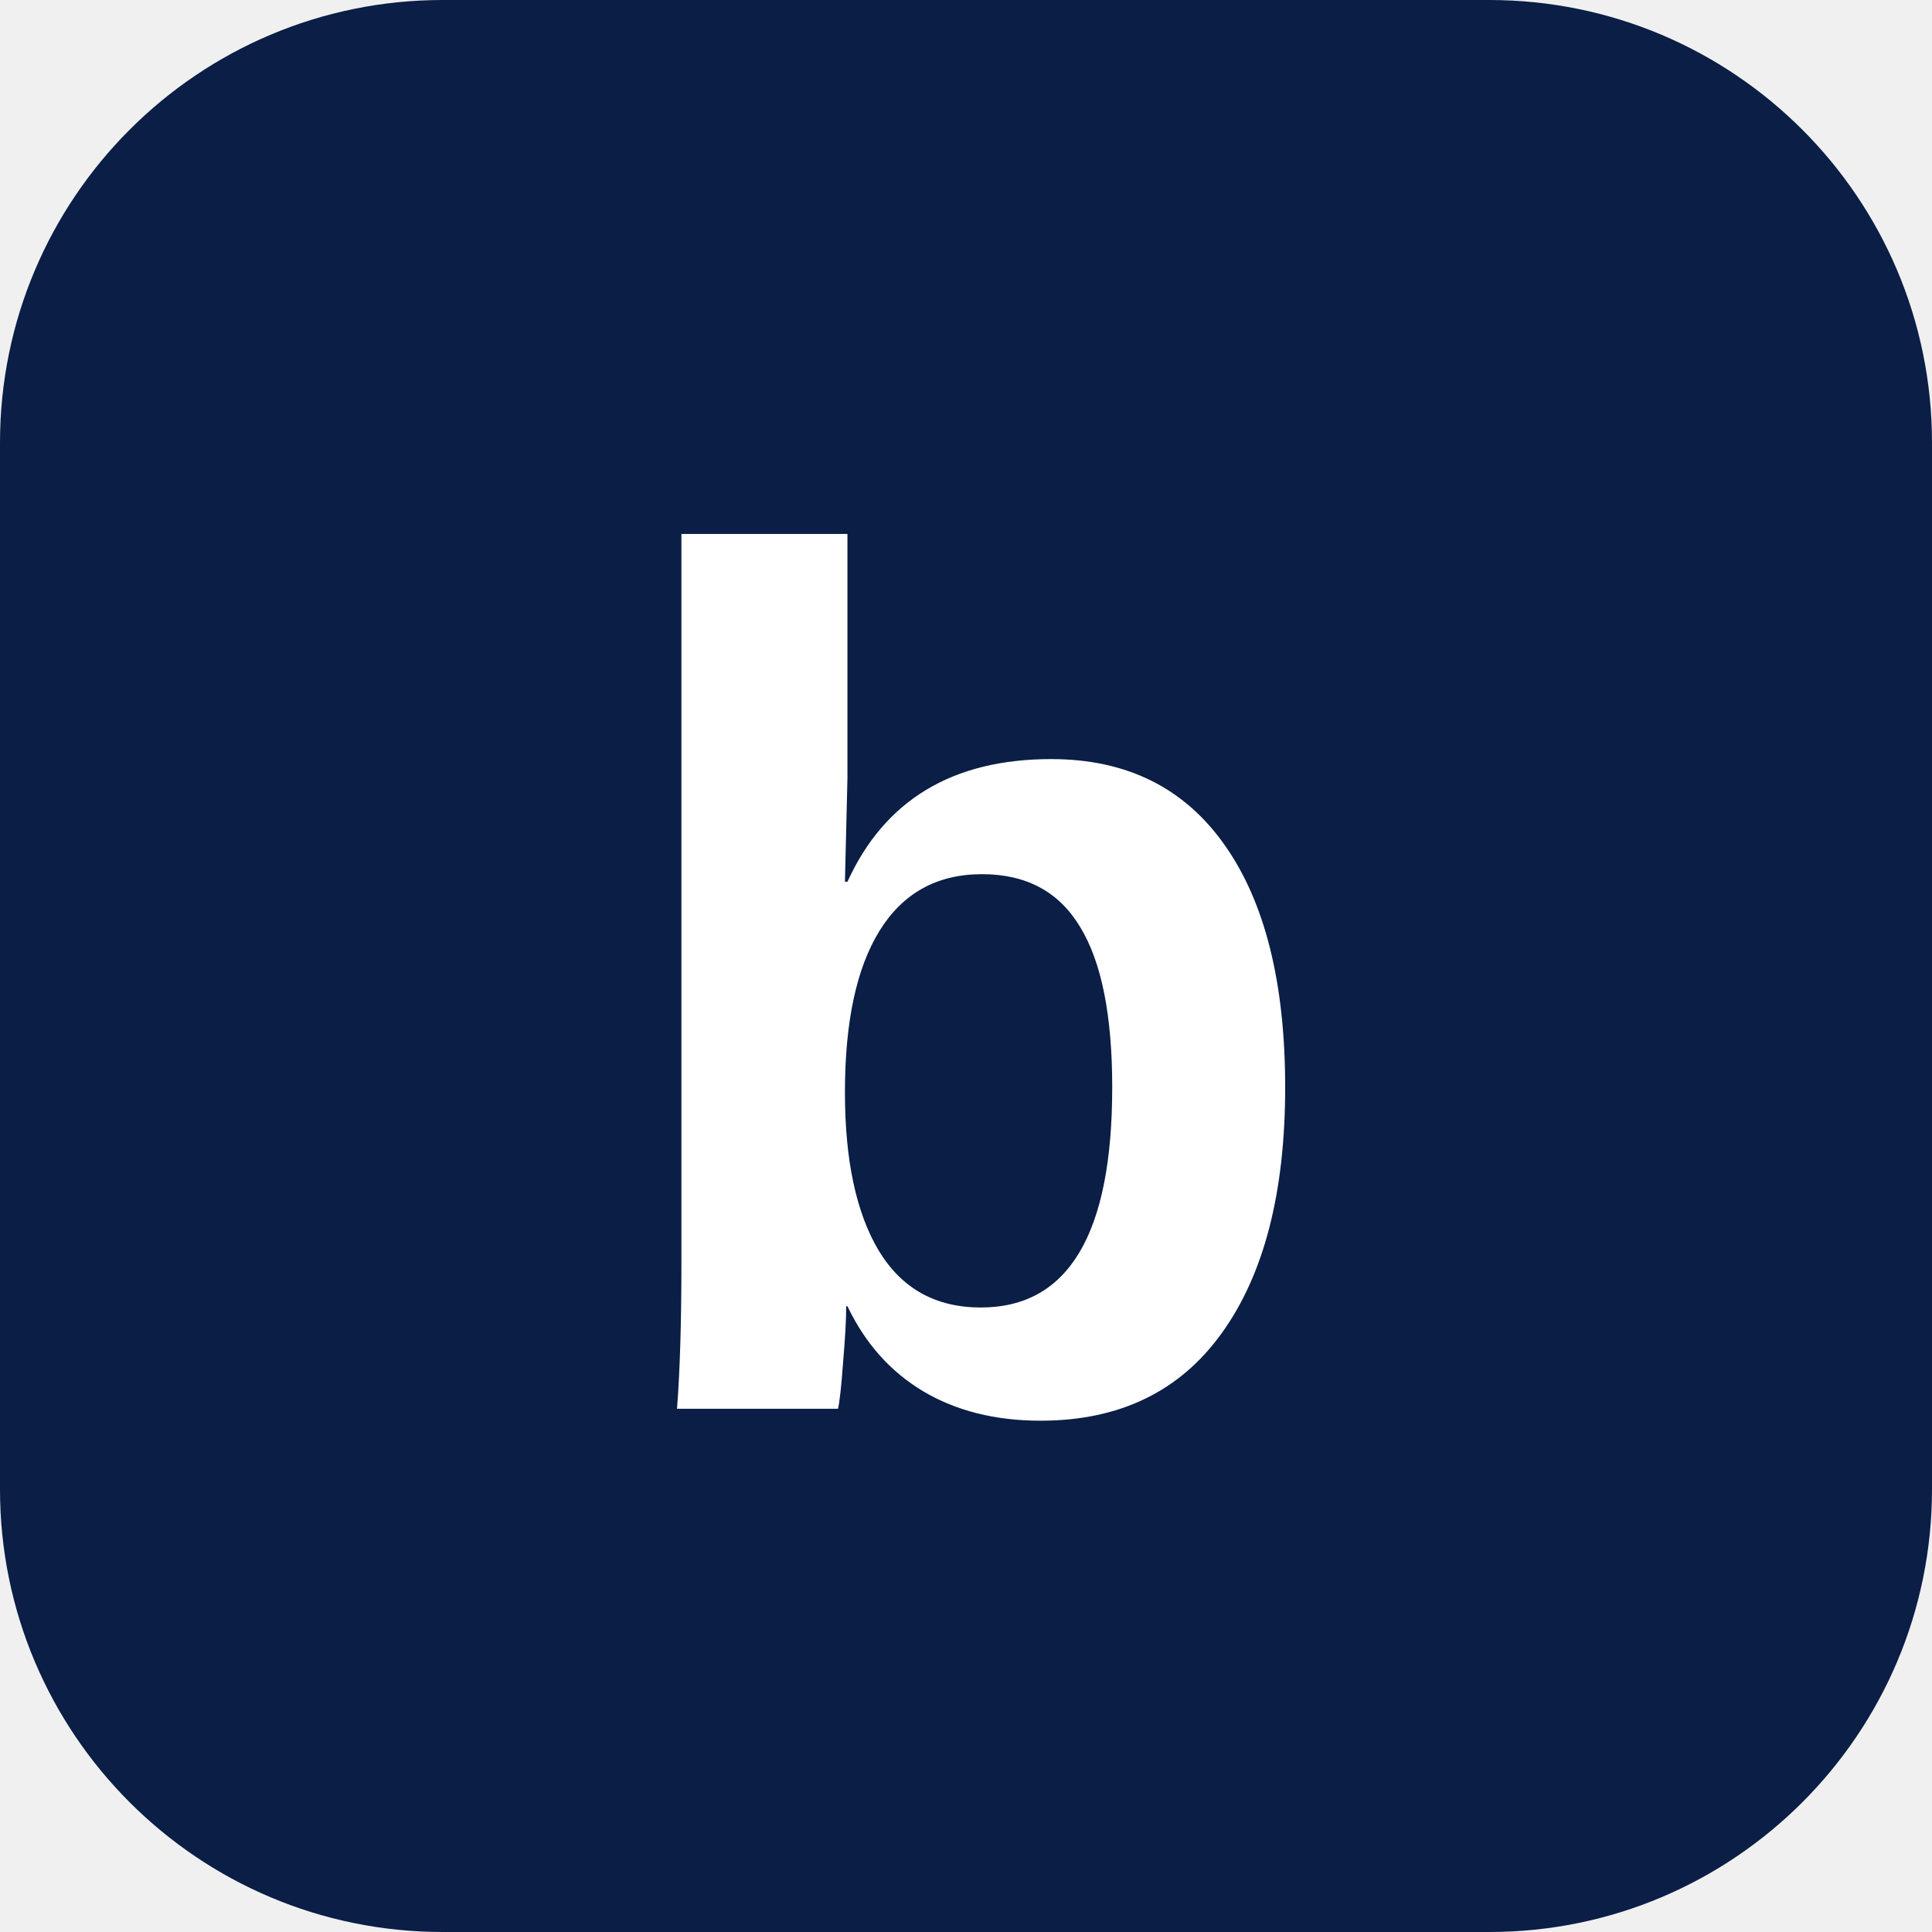
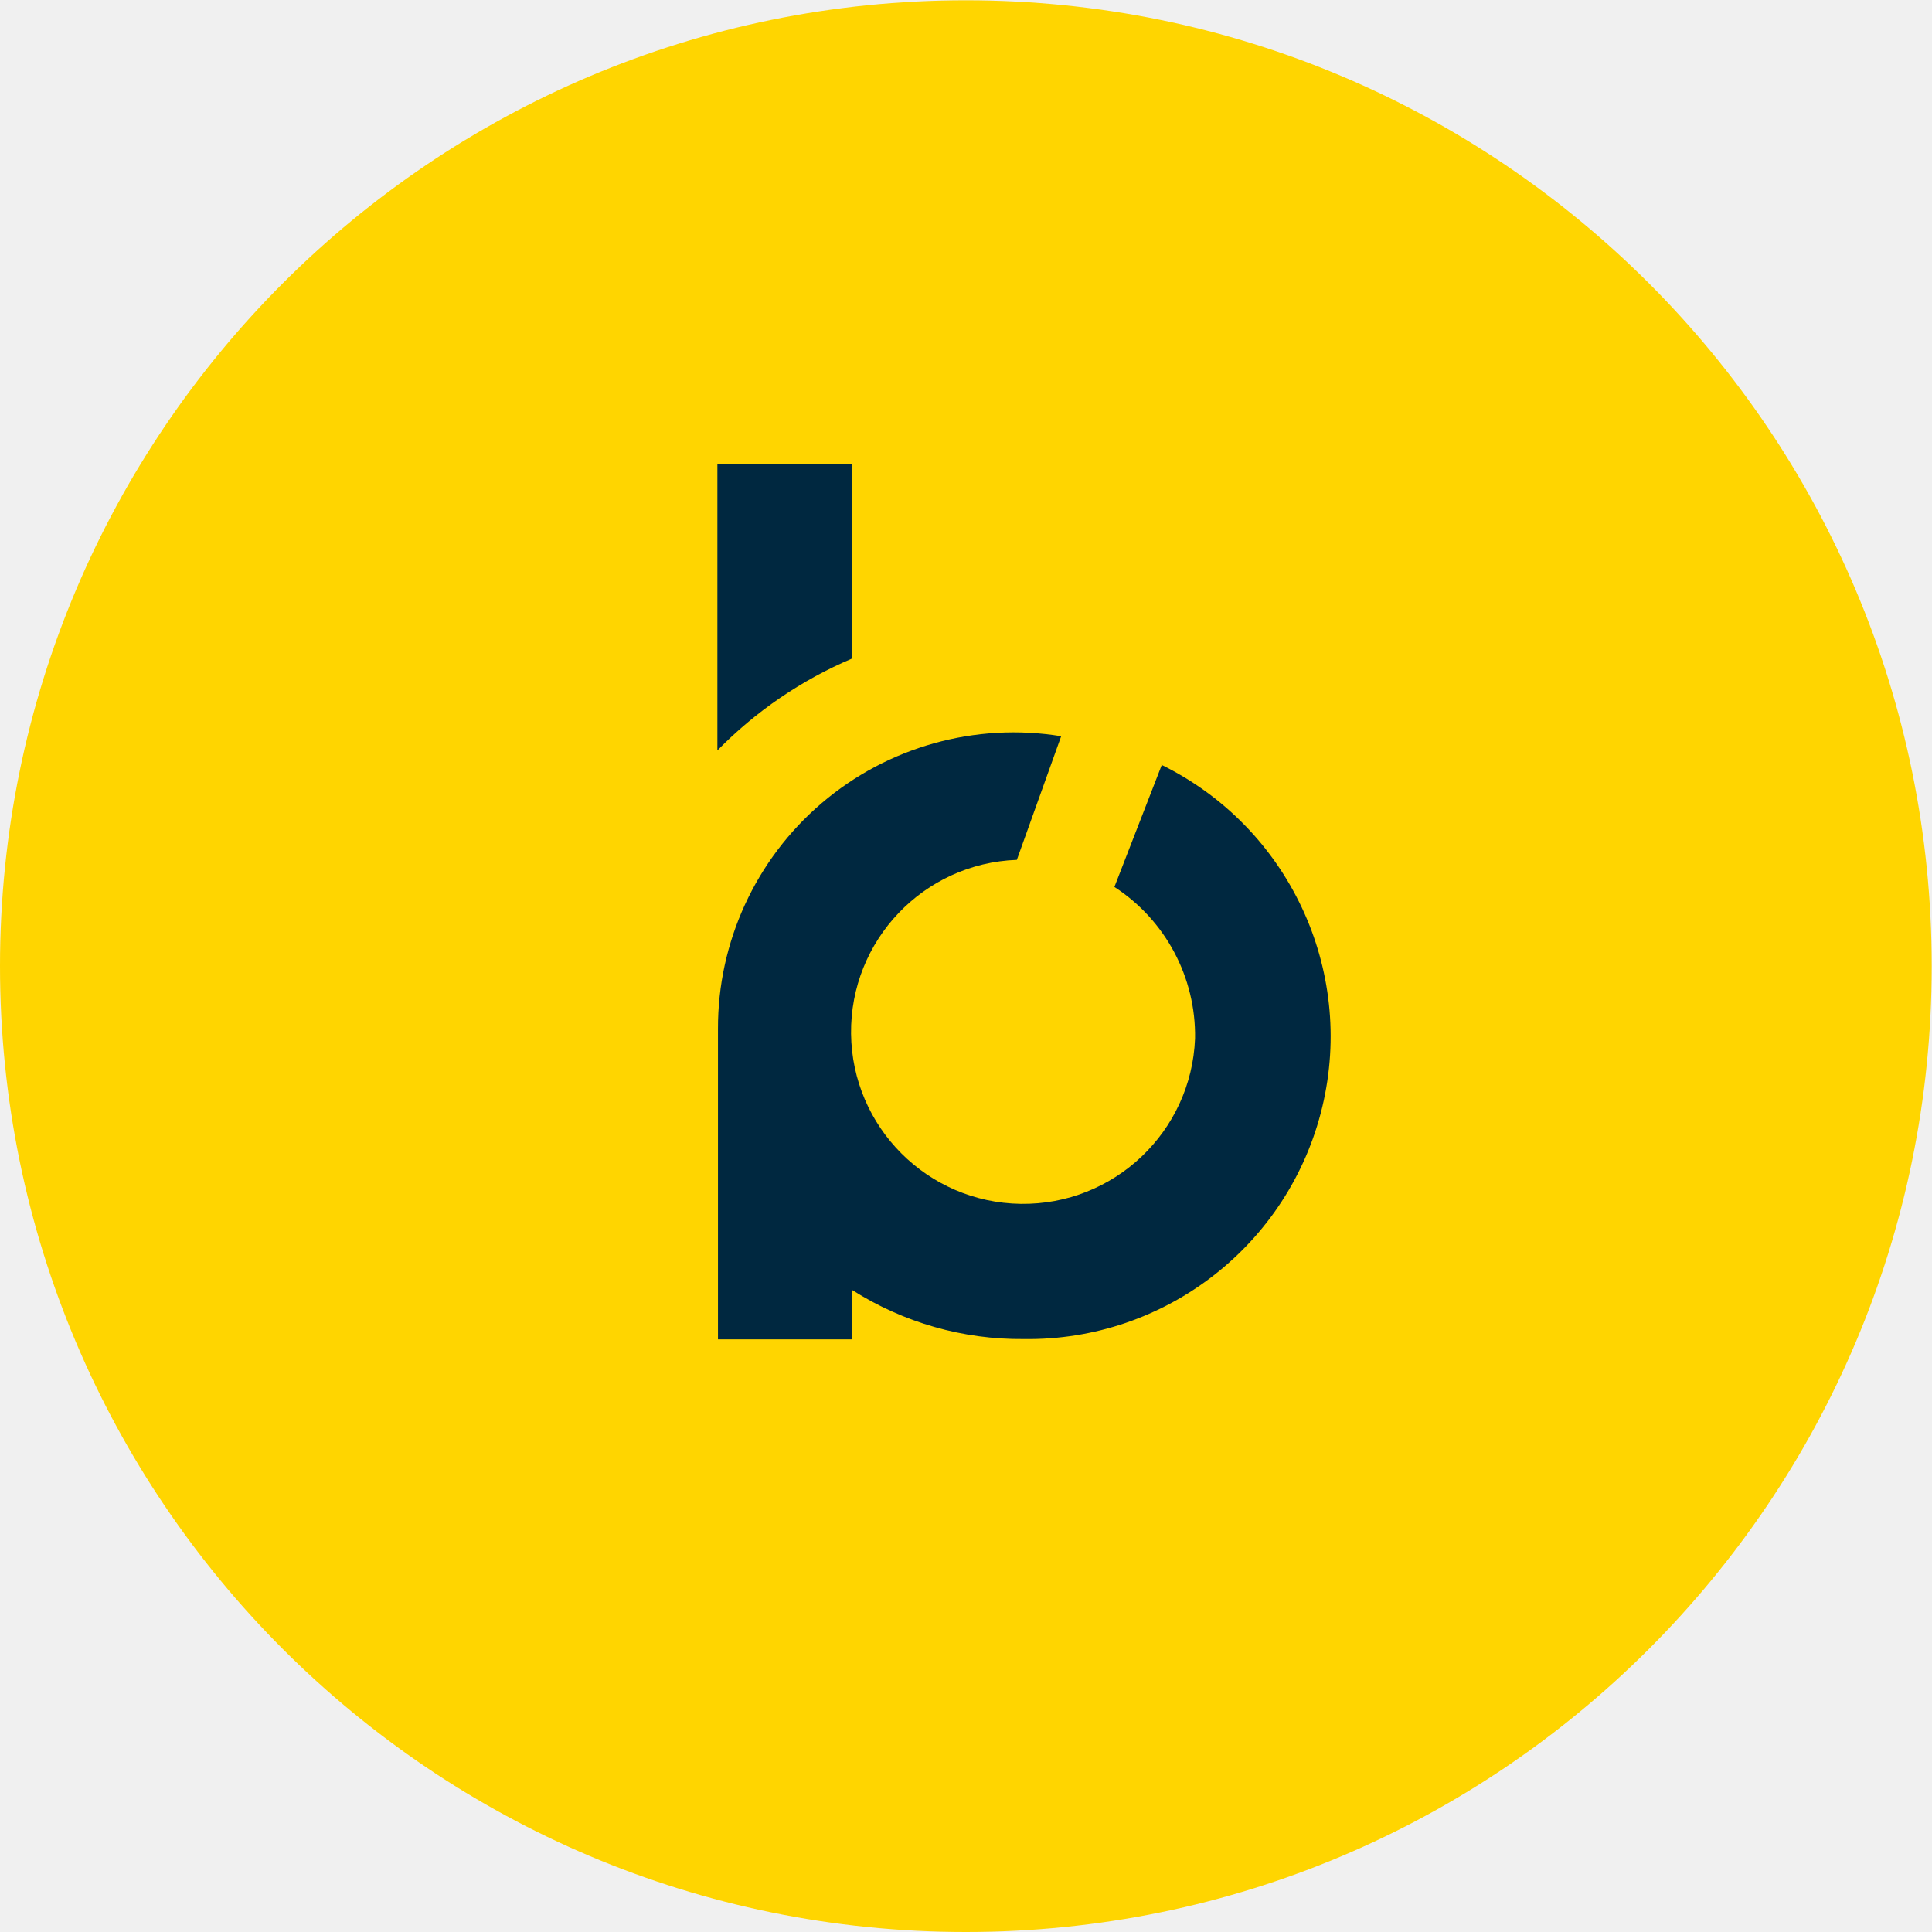
- <svg xmlns="http://www.w3.org/2000/svg" viewBox="0 0 48 48" role="img" aria-label="Bloomreach">
-   <rect width="48" height="48" rx="11" fill="#0A1E46" />
-   <text x="24" y="35" font-family="Arial, Helvetica, sans-serif" font-size="30" font-weight="700" fill="#FFFFFF" text-anchor="middle">b</text>
+ <svg xmlns="http://www.w3.org/2000/svg" width="40.006" height="40.006" viewBox="0 0 40.006 40.006">
+   <g id="Group_1" data-name="Group 1" transform="translate(-561 -516)">
+     <path id="Path_11" data-name="Path 11" d="M20,40.006A20,20,0,1,0,0,20,20,20,0,0,0,20,40.006Z" transform="translate(561 516)" fill="#ffd500" />
+     <path fill="#002840" id="Path_12" data-name="Path 12" d="M24.055,15.845l-.979,2.521a3.673,3.673,0,0,1,1.67,3.139,3.563,3.563,0,1,1-3.69-3.7l.918-2.56a6.122,6.122,0,0,0-7.107,6.061v6.428h2.783V26.715A6.511,6.511,0,0,0,21.2,27.728a6.267,6.267,0,0,0,2.844-11.894Z" transform="translate(561 516)" />
+     <path fill="#002840" id="Path_13" data-name="Path 13" d="M14.855,15.539a8.632,8.632,0,0,1,2.783-1.9V9.612H14.855Z" transform="translate(561 516)" />
+   </g>
</svg>
